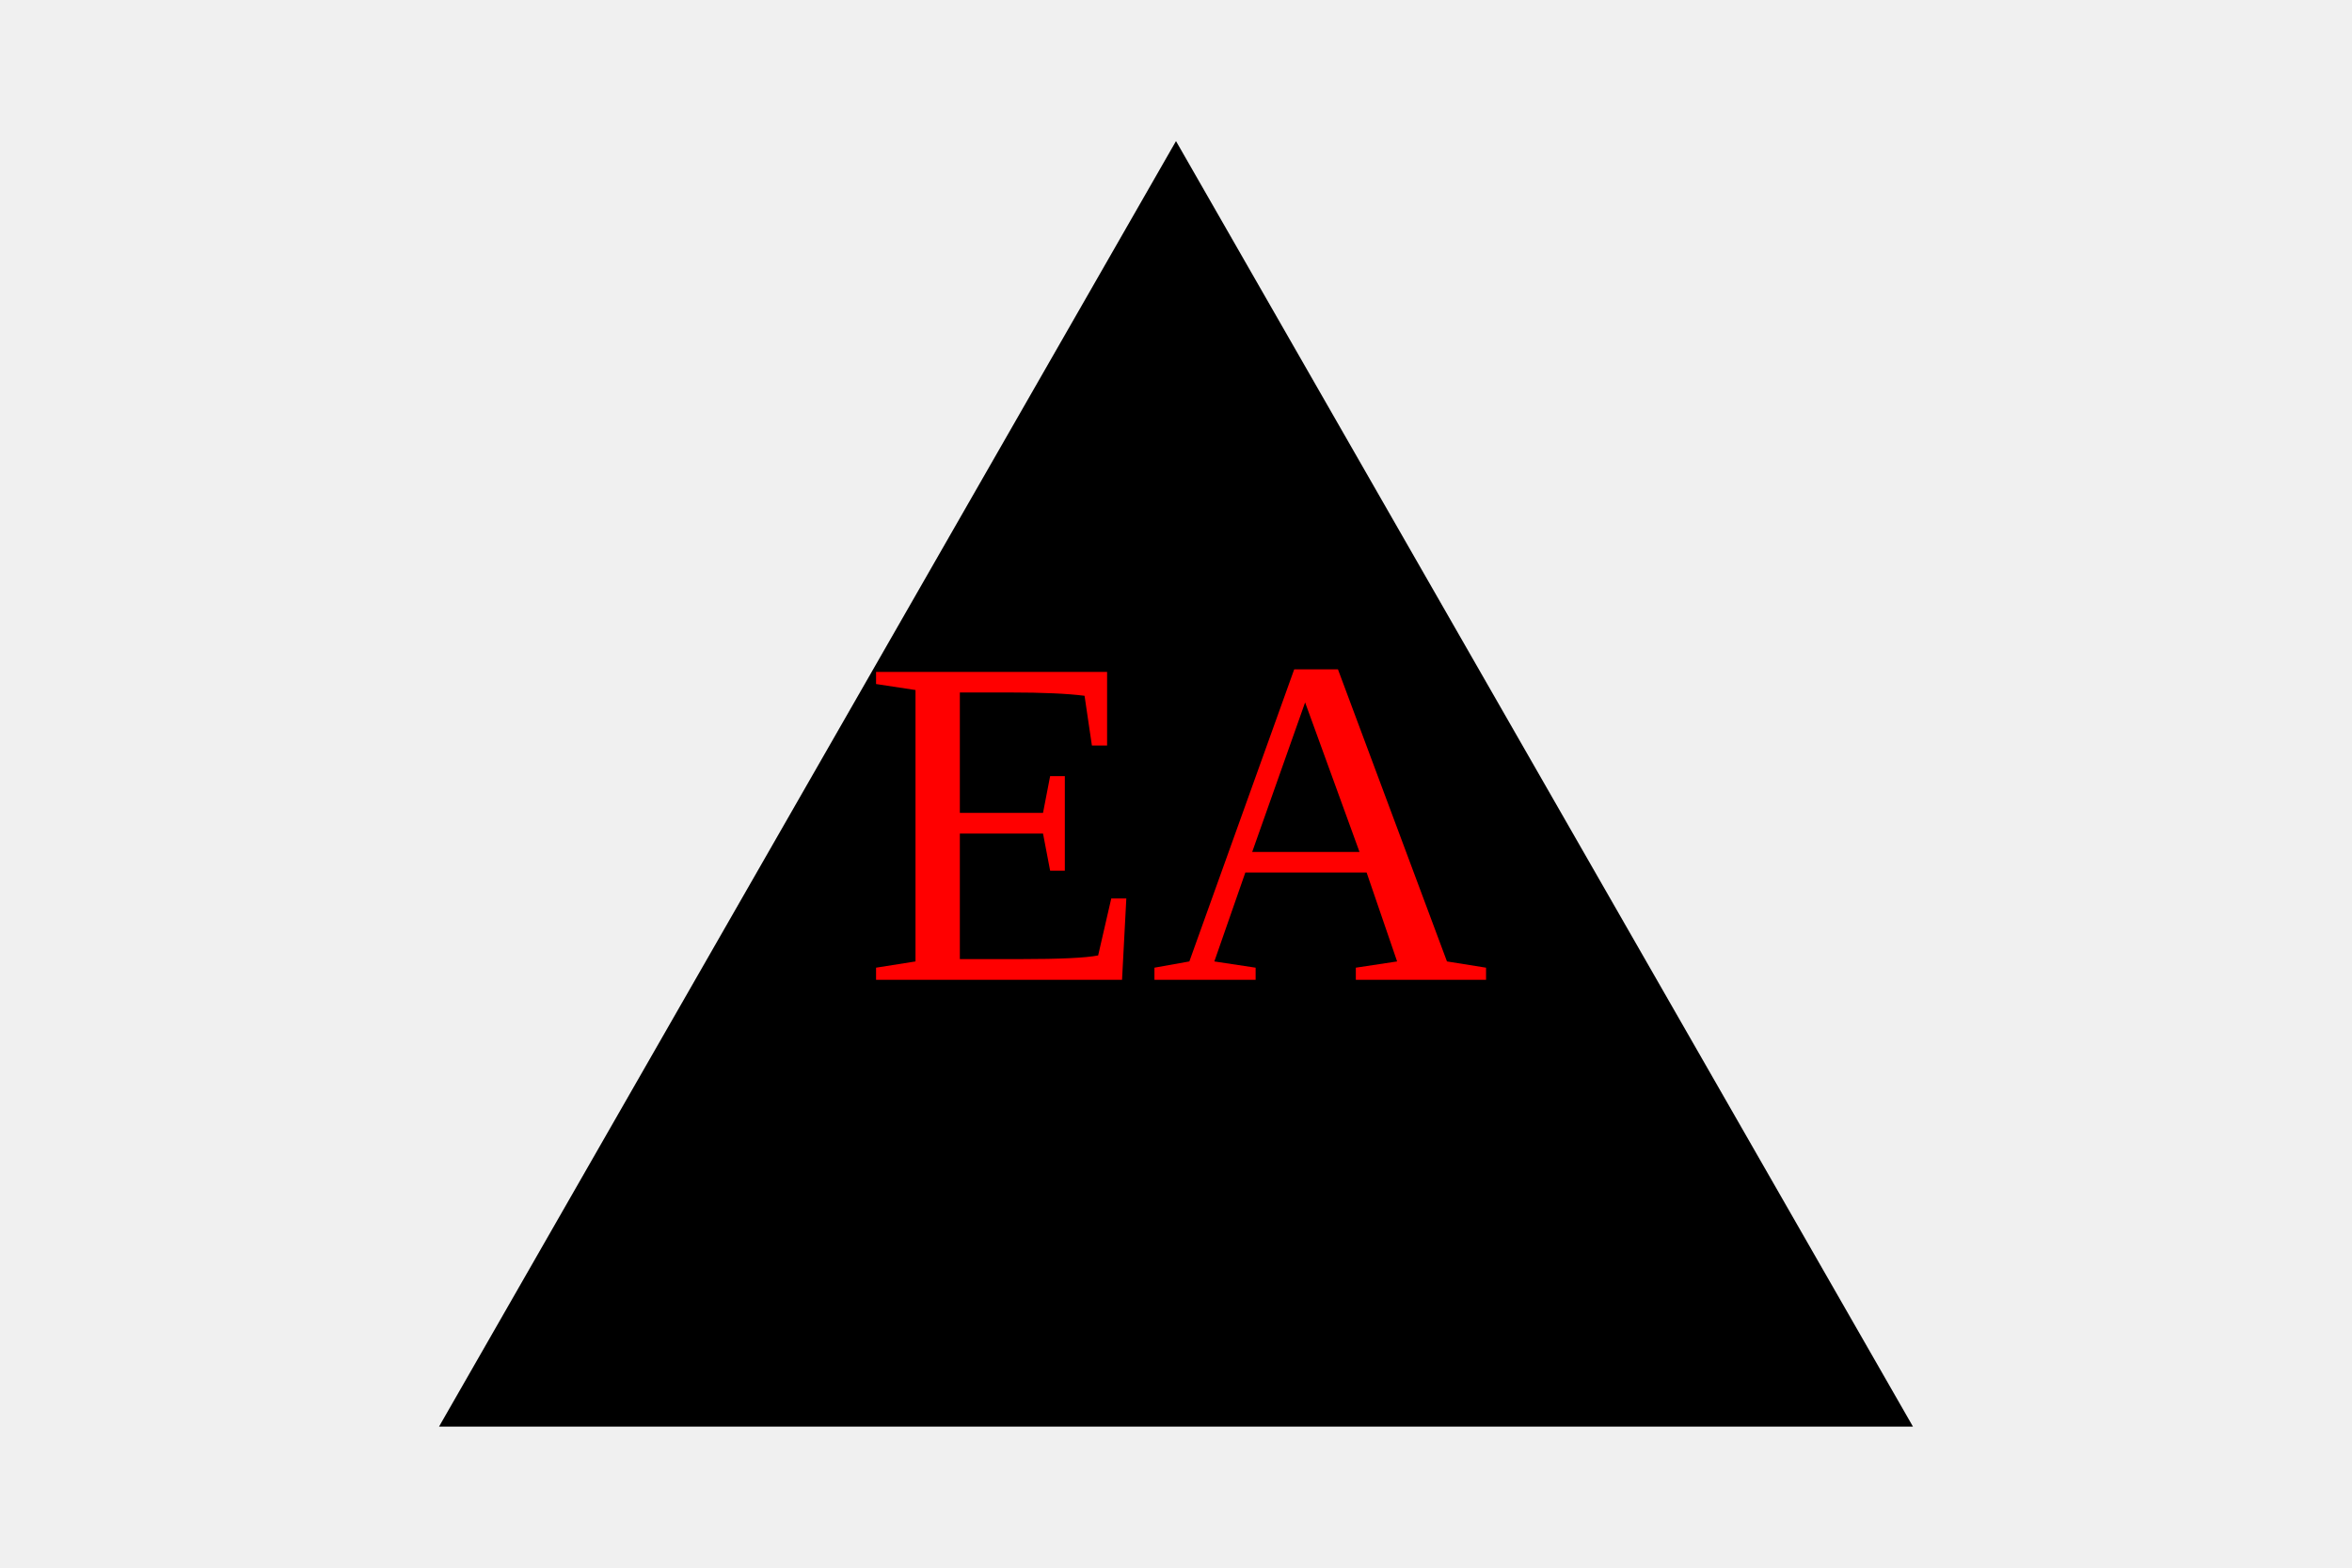
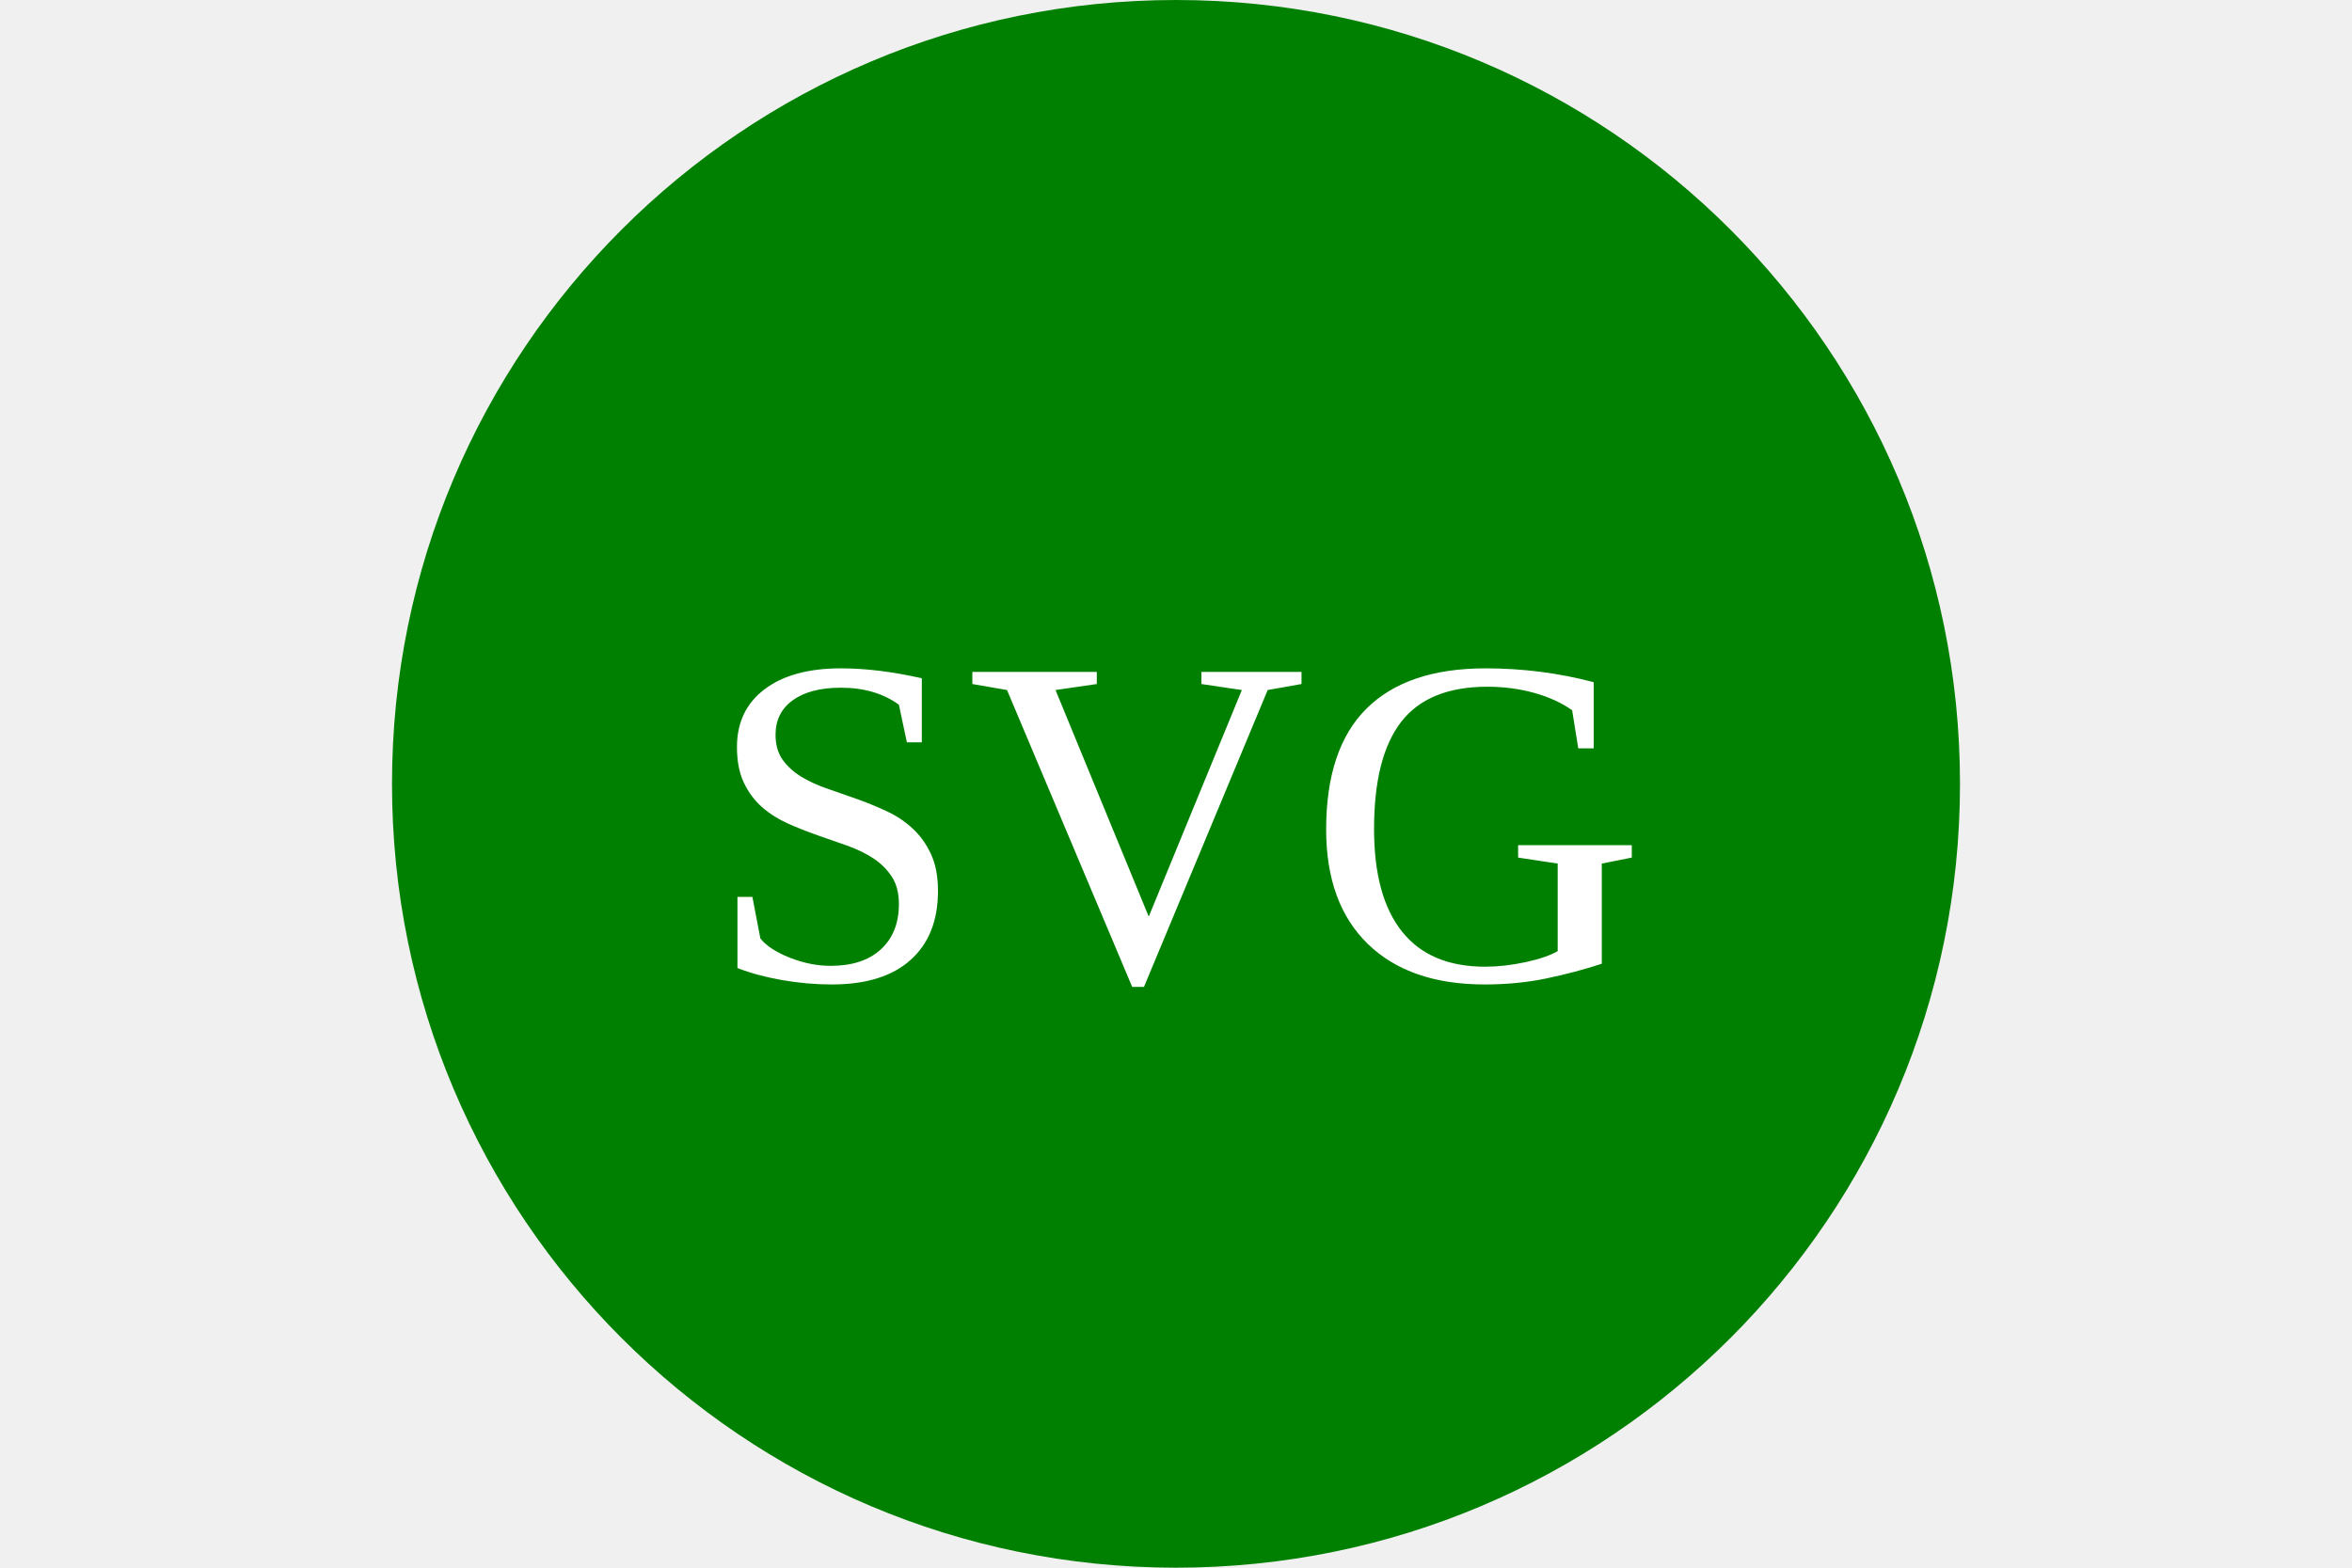
<svg xmlns="http://www.w3.org/2000/svg" version="1.1" width="300" height="200">
-   <polygon points="150, 18 244, 182 56, 182" fill="black" />
-   <text x="150" y="125" font-size="60" text-anchor="middle" fill="red">EA</text>
+   <circle cx="150" cy="100" r="100" fill="green" />
+   <text x="150" y="125" font-size="60" text-anchor="middle" fill="white">SVG</text>
</svg>
